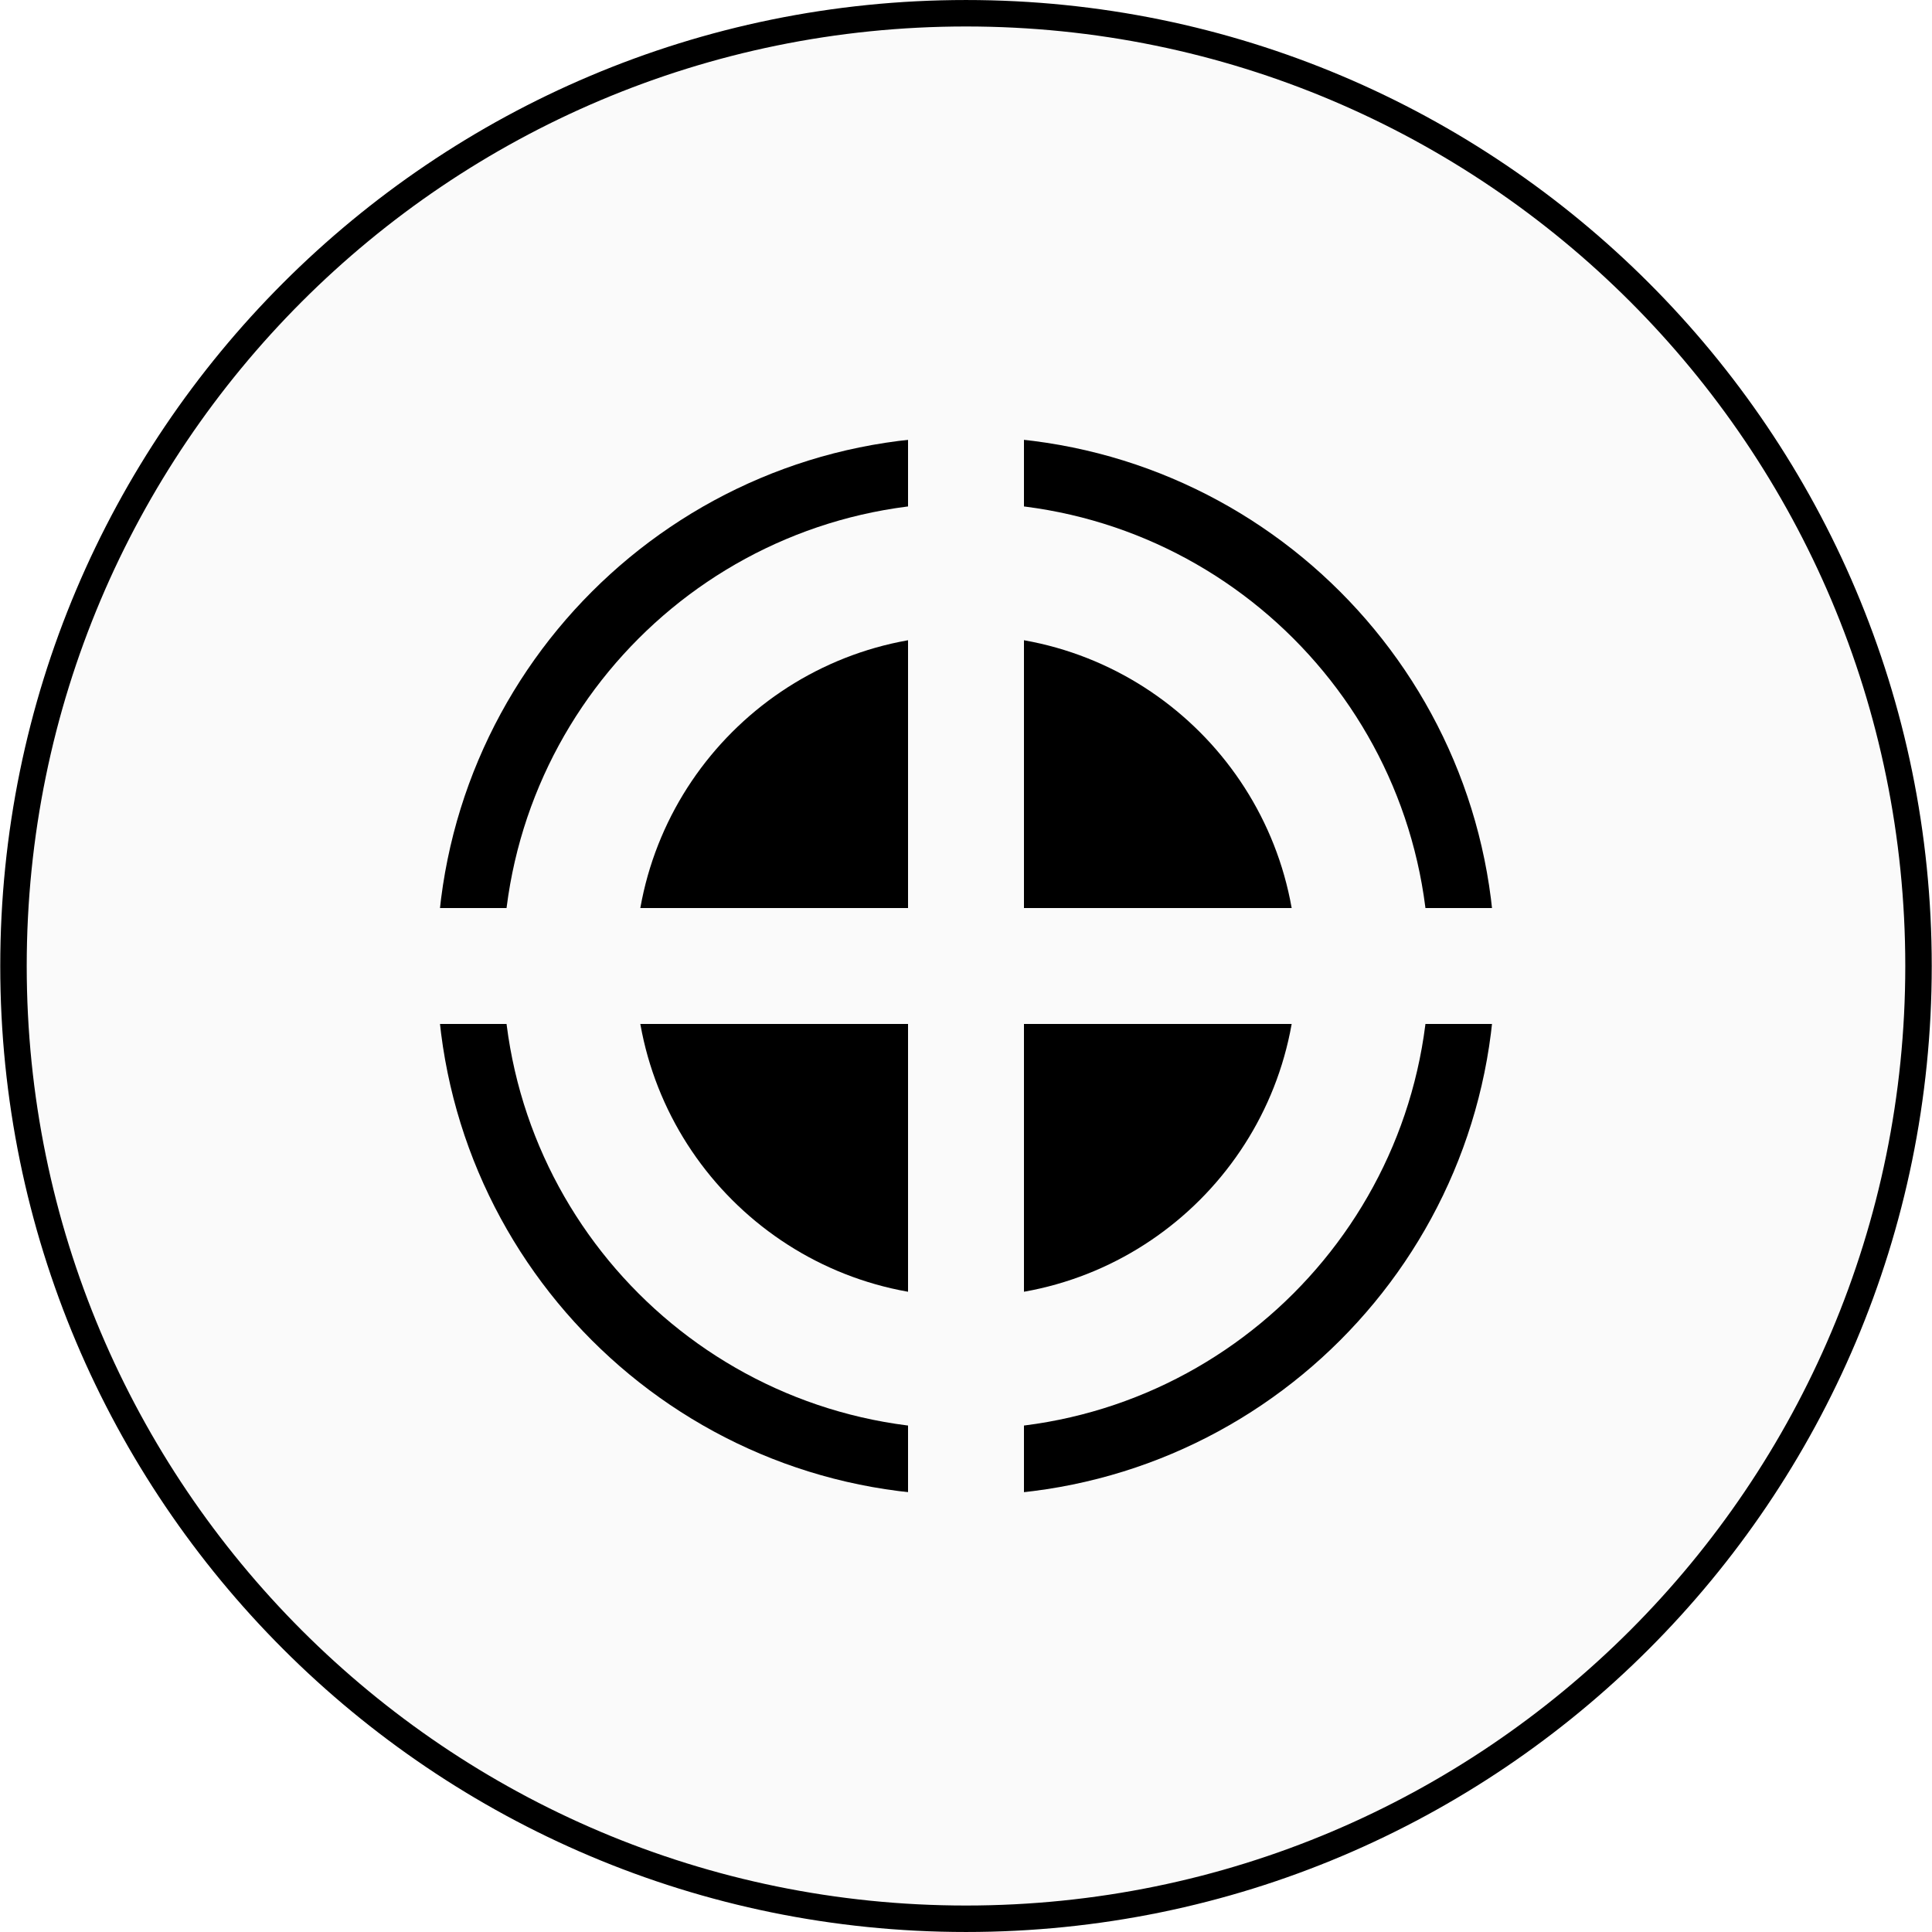
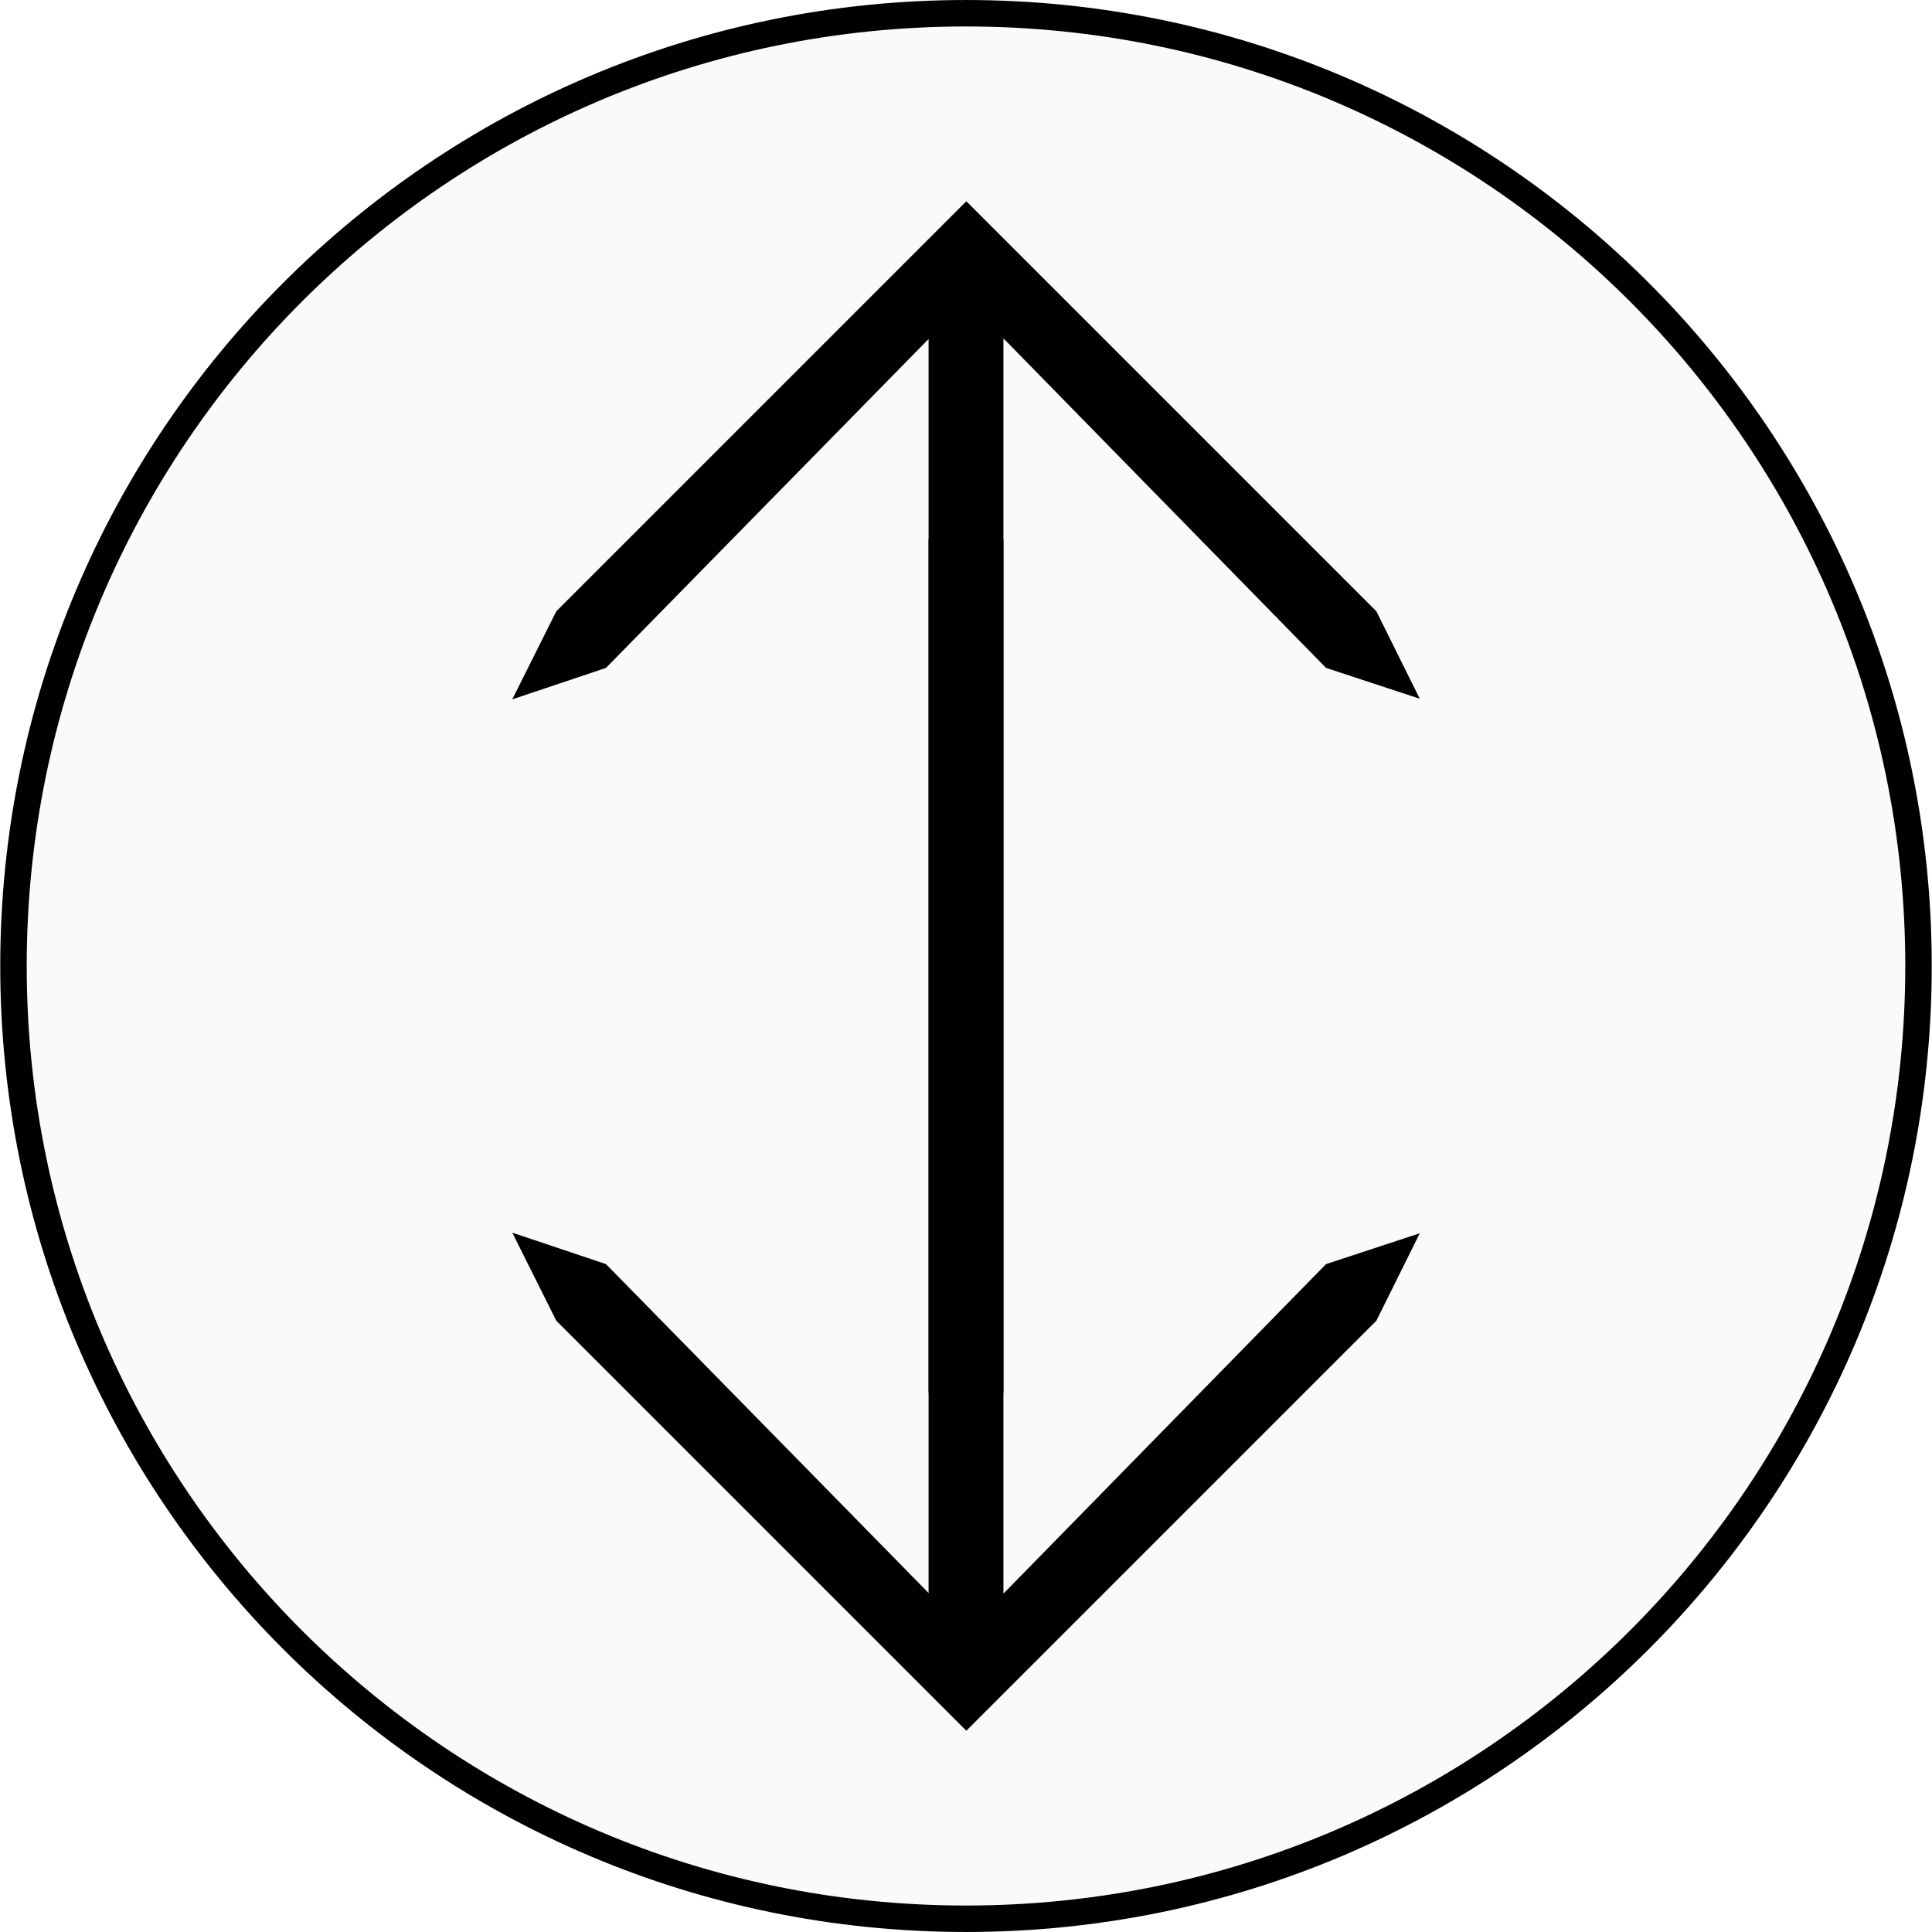
<svg xmlns="http://www.w3.org/2000/svg" width="1in" height="1in" enable-background="new 0 0 90 90" version="1.1" viewBox="0 0 96 96" xml:space="preserve">
  <ellipse cx="48" cy="48" rx="47.33" ry="47.342" fill="#fafafa" stroke="#000" stroke-width="1.315" />
-   <ellipse cx="48" cy="48" rx="26.294" ry="26.301" />
-   <ellipse cx="48" cy="48" rx="23.008" ry="23.013" fill="#fafafa" />
-   <ellipse cx="48" cy="48" rx="16.434" ry="16.438" />
-   <path d="m50.88 45.12h25.08v5.76h-25.08v25.44h-5.76v-25.44h-24.96v-5.76h24.96v-25.44h5.76z" fill="#fafafa" />
+   <text x="47.801" y="46.142" fill="#000000" font-family="sans-serif" font-size="40px" style="line-height:1.25" xml:space="preserve">
+     <tspan x="47.801" y="46.142" />
+   </text>
+   <g aria-label="t">
+     <path d="m48.016 10 20.375 20.375 2.156 4.344-4.656-1.531-16.031-16.375v52.375l-1.844 4.594-1.875-4.594v-52.344l-16.031 16.344-4.656 1.562 2.188-4.375 20.375-20.375z" />
+   </g>
+   <g transform="scale(1,-1)" aria-label="t">
+     <path d="m48.016-86 20.375 20.375 2.156 4.344-4.656-1.531-16.031-16.375v52.375l-1.844 4.594-1.875-4.594v-52.344l-16.031 16.344-4.656 1.562 2.188-4.375 20.375-20.375z" />
+   </g>
</svg>
